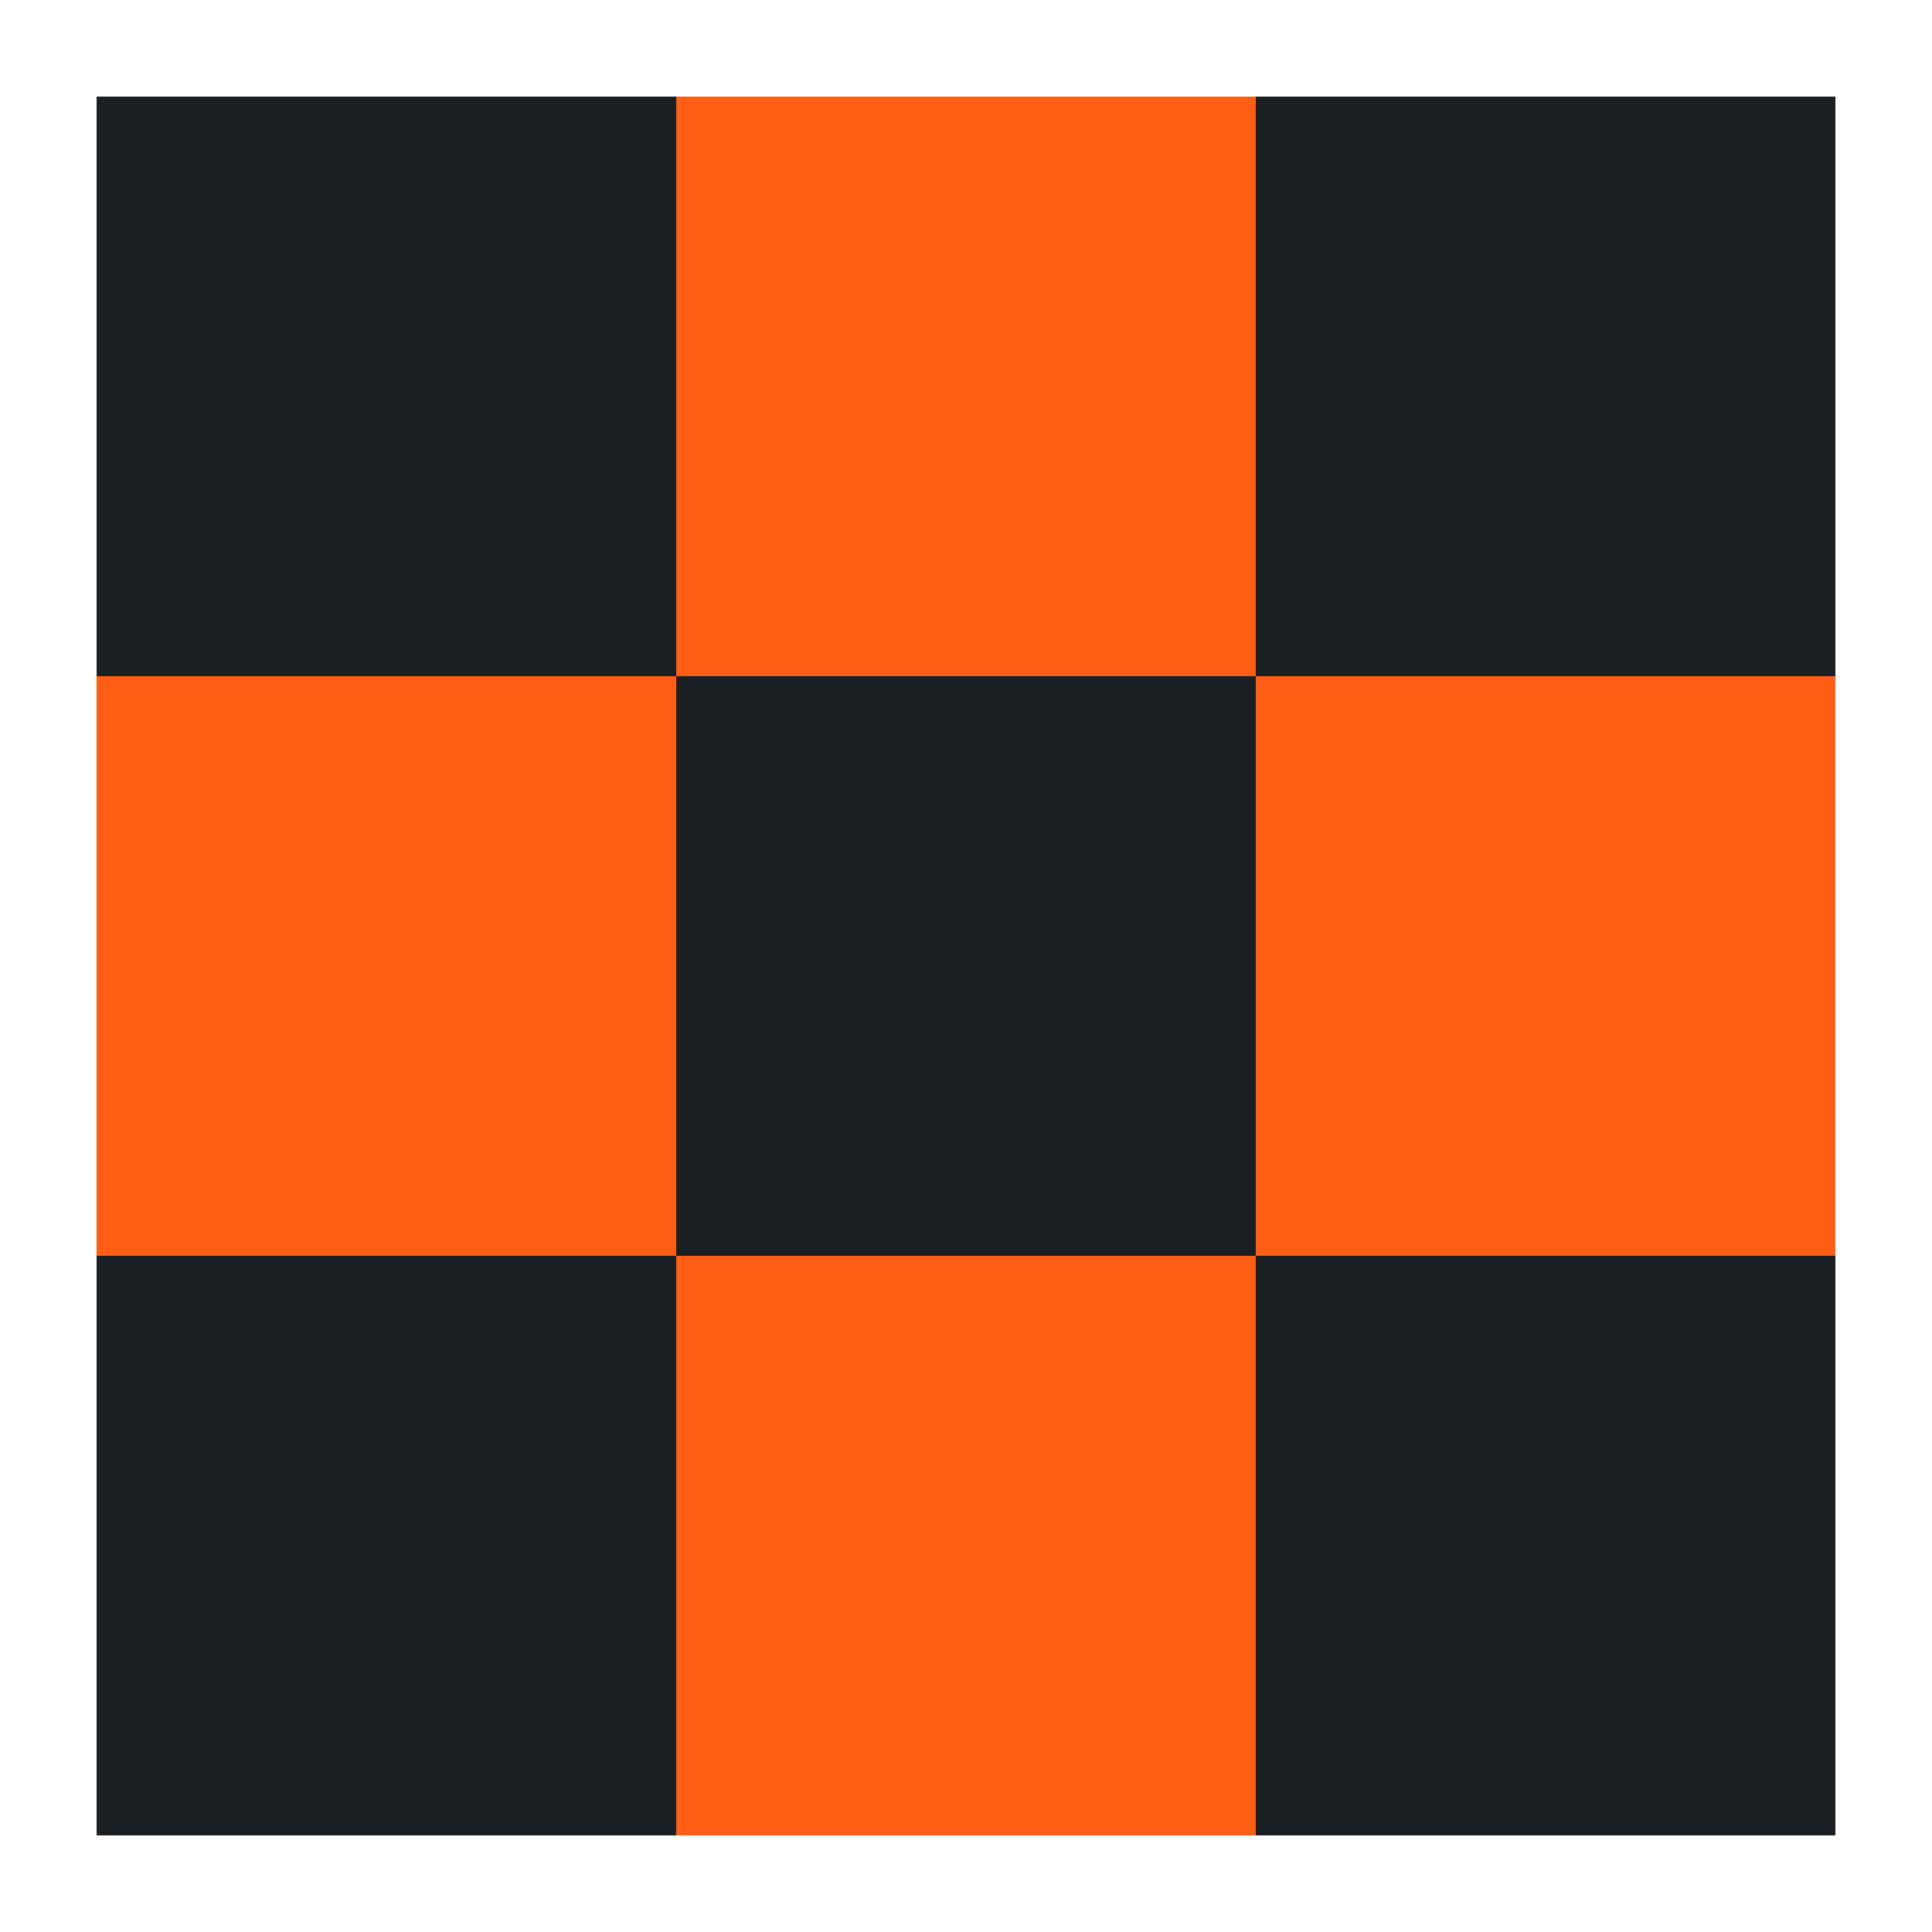
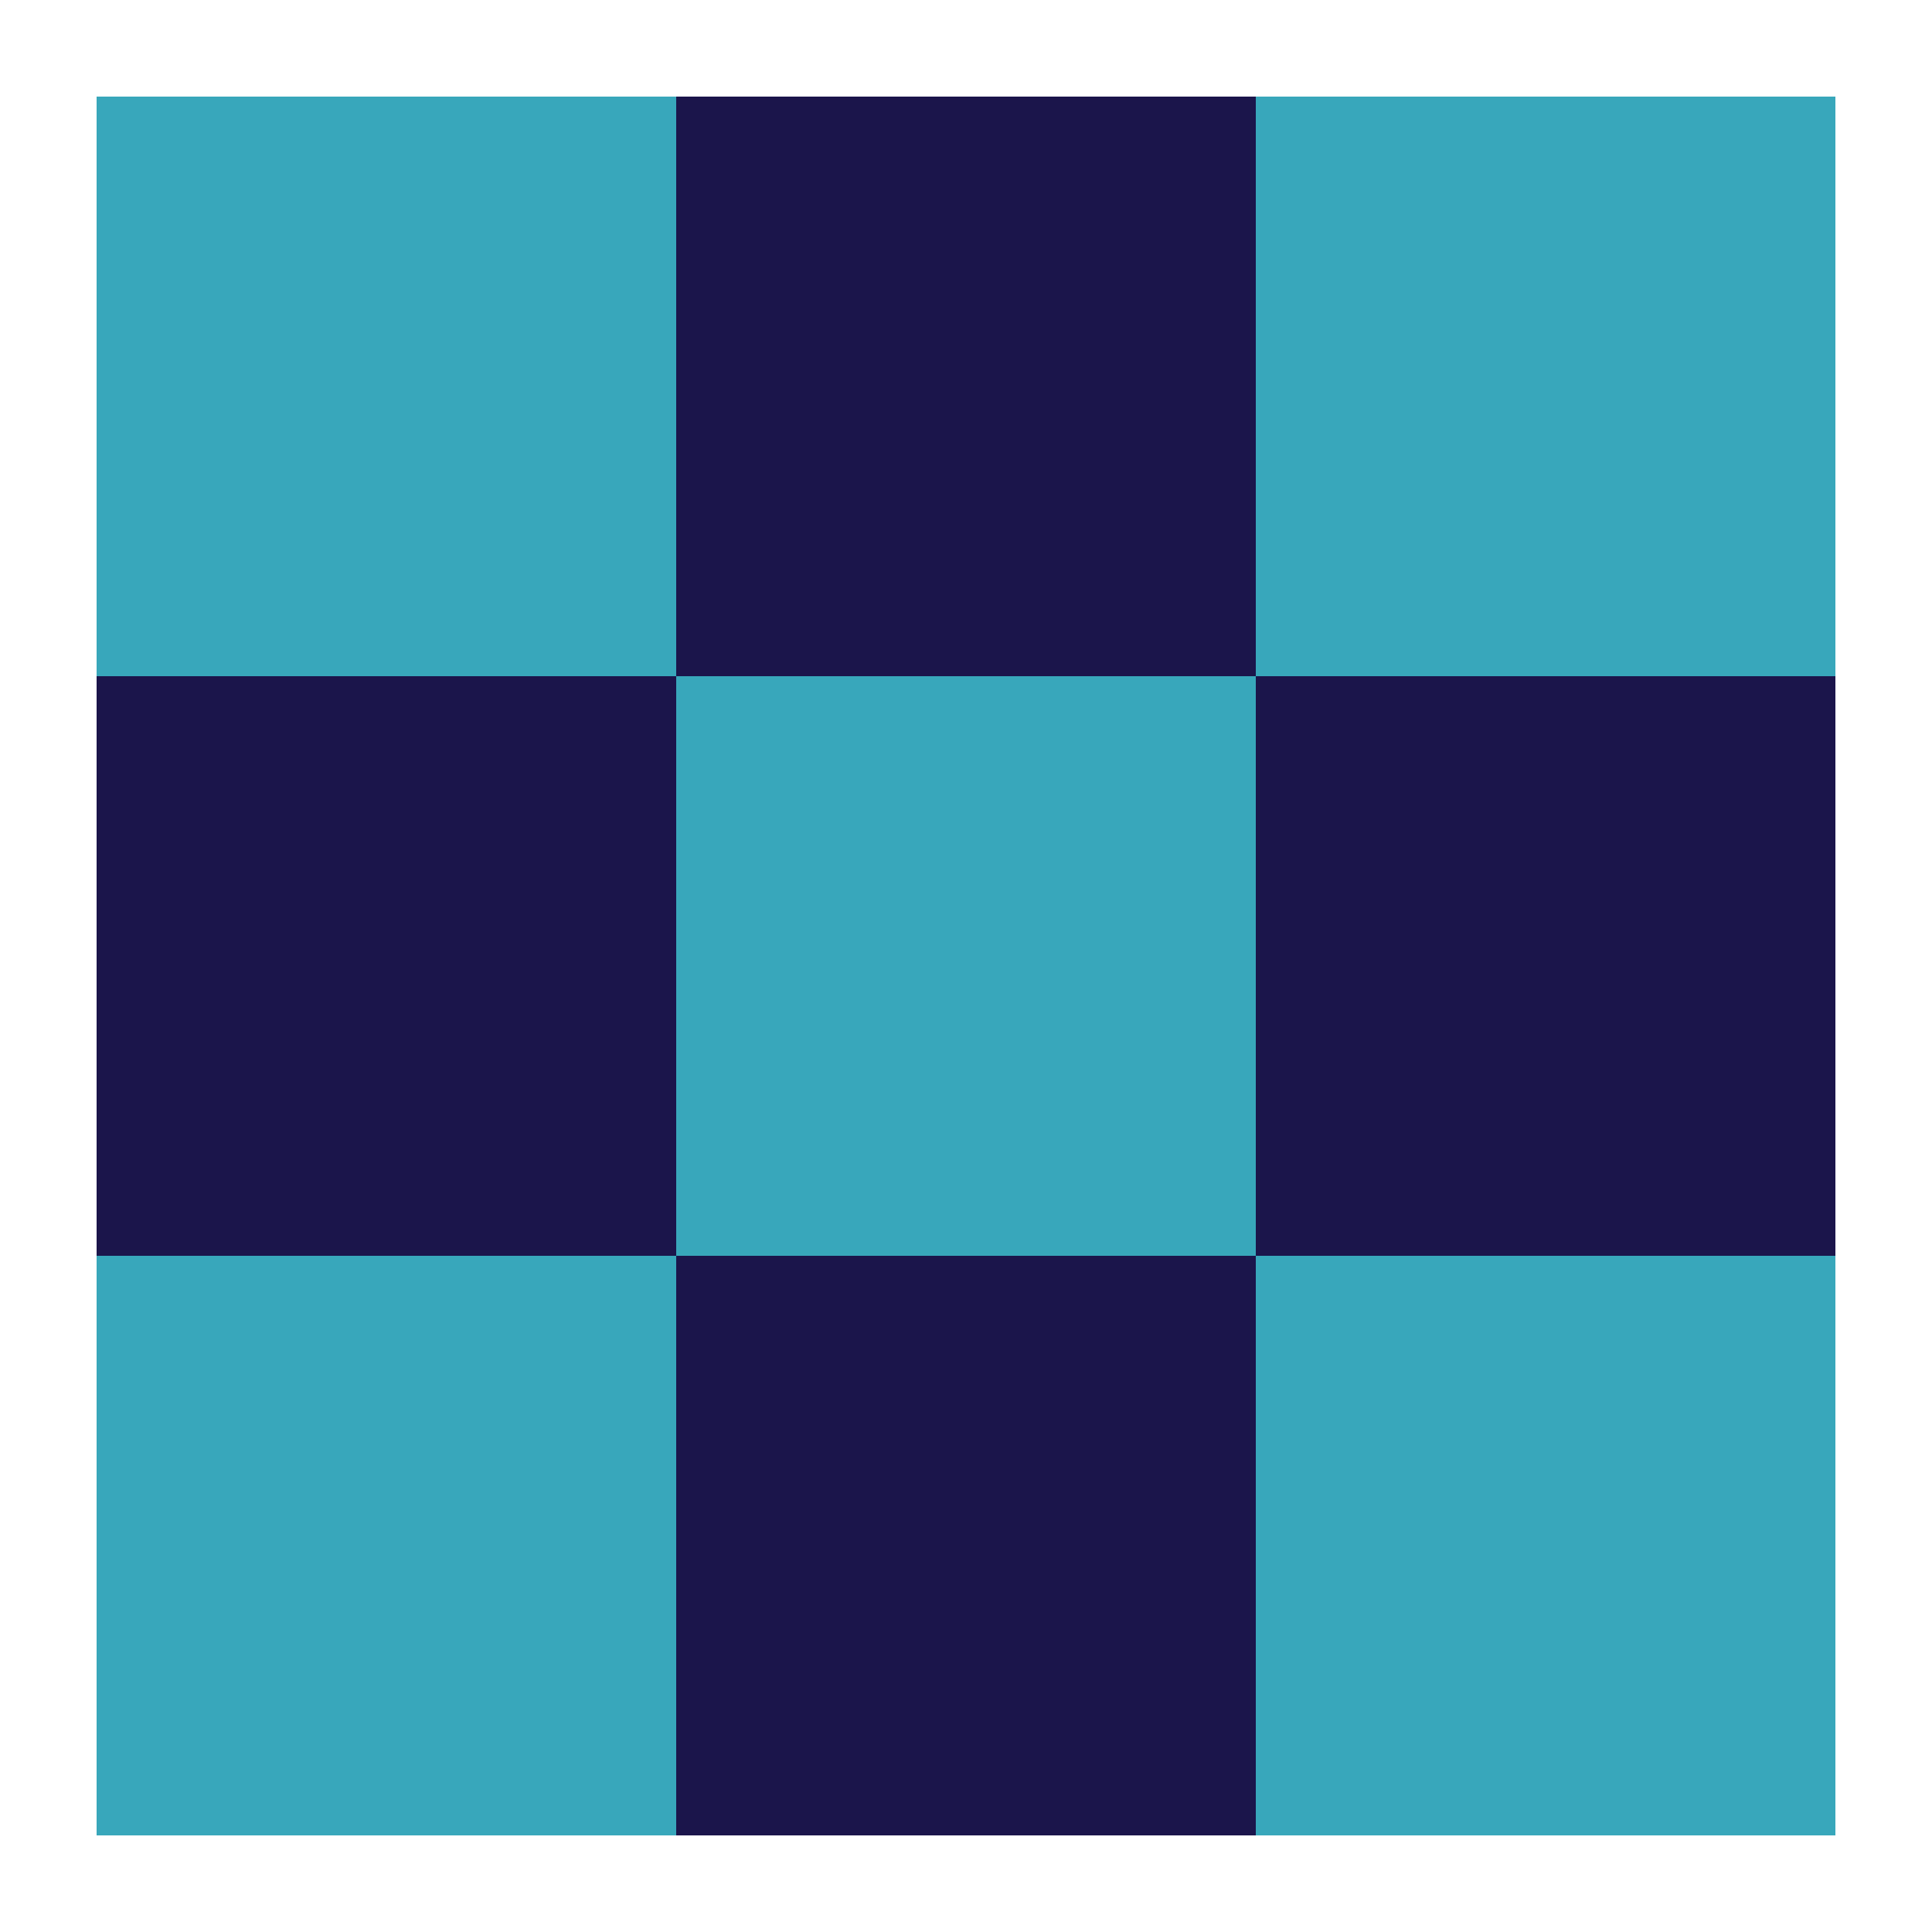
<svg xmlns="http://www.w3.org/2000/svg" width="200px" height="200px" viewBox="0 0 100 100" preserveAspectRatio="xMidYMid" class="lds-square" style="background: rgba(0, 0, 0, 0) none repeat scroll 0% 0%;">
  <g transform="translate(20 20)">
-     <rect x="-15" y="-15" width="30" height="30" fill="#191f23">
+     <rect x="-15" y="-15" width="30" height="30" fill="#38a7bb ">
      <animateTransform attributeName="transform" type="scale" calcMode="spline" values="1;1;0.2;1;1" keyTimes="0;0.2;0.5;0.8;1" dur="1s" keySplines="0.5 0.5 0.5 0.5;0 0.1 0.9 1;0.1 0 1 0.9;0.5 0.5 0.5 0.5" begin="-0.4s" repeatCount="indefinite" />
    </rect>
  </g>
  <g transform="translate(50 20)">
-     <rect x="-15" y="-15" width="30" height="30" fill="#ff5e14">
+     <rect x="-15" y="-15" width="30" height="30" fill="#1b154b">
      <animateTransform attributeName="transform" type="scale" calcMode="spline" values="1;1;0.2;1;1" keyTimes="0;0.2;0.5;0.8;1" dur="1s" keySplines="0.5 0.5 0.5 0.5;0 0.1 0.9 1;0.1 0 1 0.9;0.5 0.5 0.5 0.5" begin="-0.3s" repeatCount="indefinite" />
    </rect>
  </g>
  <g transform="translate(80 20)">
-     <rect x="-15" y="-15" width="30" height="30" fill="#191f23">
+     <rect x="-15" y="-15" width="30" height="30" fill="#38a7bb ">
      <animateTransform attributeName="transform" type="scale" calcMode="spline" values="1;1;0.2;1;1" keyTimes="0;0.2;0.5;0.8;1" dur="1s" keySplines="0.5 0.5 0.5 0.5;0 0.1 0.9 1;0.1 0 1 0.9;0.5 0.5 0.5 0.5" begin="-0.2s" repeatCount="indefinite" />
    </rect>
  </g>
  <g transform="translate(20 50)">
-     <rect x="-15" y="-15" width="30" height="30" fill="#ff5e14">
+     <rect x="-15" y="-15" width="30" height="30" fill="#1b154b">
      <animateTransform attributeName="transform" type="scale" calcMode="spline" values="1;1;0.2;1;1" keyTimes="0;0.2;0.5;0.8;1" dur="1s" keySplines="0.5 0.5 0.5 0.5;0 0.1 0.9 1;0.1 0 1 0.9;0.5 0.5 0.5 0.5" begin="-0.3s" repeatCount="indefinite" />
    </rect>
  </g>
  <g transform="translate(50 50)">
-     <rect x="-15" y="-15" width="30" height="30" fill="#191f23">
+     <rect x="-15" y="-15" width="30" height="30" fill="#38a7bb ">
      <animateTransform attributeName="transform" type="scale" calcMode="spline" values="1;1;0.2;1;1" keyTimes="0;0.2;0.5;0.8;1" dur="1s" keySplines="0.5 0.5 0.5 0.5;0 0.1 0.9 1;0.1 0 1 0.9;0.5 0.5 0.5 0.5" begin="-0.2s" repeatCount="indefinite" />
    </rect>
  </g>
  <g transform="translate(80 50)">
-     <rect x="-15" y="-15" width="30" height="30" fill="#ff5e14">
+     <rect x="-15" y="-15" width="30" height="30" fill="#1b154b">
      <animateTransform attributeName="transform" type="scale" calcMode="spline" values="1;1;0.2;1;1" keyTimes="0;0.2;0.5;0.8;1" dur="1s" keySplines="0.5 0.5 0.5 0.5;0 0.1 0.9 1;0.1 0 1 0.9;0.5 0.5 0.5 0.5" begin="-0.1s" repeatCount="indefinite" />
    </rect>
  </g>
  <g transform="translate(20 80)">
-     <rect x="-15" y="-15" width="30" height="30" fill="#191f23">
+     <rect x="-15" y="-15" width="30" height="30" fill="#38a7bb ">
      <animateTransform attributeName="transform" type="scale" calcMode="spline" values="1;1;0.2;1;1" keyTimes="0;0.2;0.5;0.8;1" dur="1s" keySplines="0.5 0.5 0.5 0.5;0 0.1 0.9 1;0.1 0 1 0.9;0.5 0.5 0.5 0.5" begin="-0.2s" repeatCount="indefinite" />
    </rect>
  </g>
  <g transform="translate(50 80)">
-     <rect x="-15" y="-15" width="30" height="30" fill="#ff5e14">
+     <rect x="-15" y="-15" width="30" height="30" fill="#1b154b">
      <animateTransform attributeName="transform" type="scale" calcMode="spline" values="1;1;0.2;1;1" keyTimes="0;0.2;0.5;0.8;1" dur="1s" keySplines="0.5 0.5 0.5 0.5;0 0.1 0.9 1;0.1 0 1 0.9;0.5 0.5 0.5 0.5" begin="-0.1s" repeatCount="indefinite" />
    </rect>
  </g>
  <g transform="translate(80 80)">
-     <rect x="-15" y="-15" width="30" height="30" fill="#191f23">
+     <rect x="-15" y="-15" width="30" height="30" fill="#38a7bb ">
      <animateTransform attributeName="transform" type="scale" calcMode="spline" values="1;1;0.2;1;1" keyTimes="0;0.2;0.5;0.8;1" dur="1s" keySplines="0.5 0.5 0.5 0.5;0 0.1 0.9 1;0.1 0 1 0.9;0.5 0.5 0.5 0.5" begin="0s" repeatCount="indefinite" />
    </rect>
  </g>
</svg>
